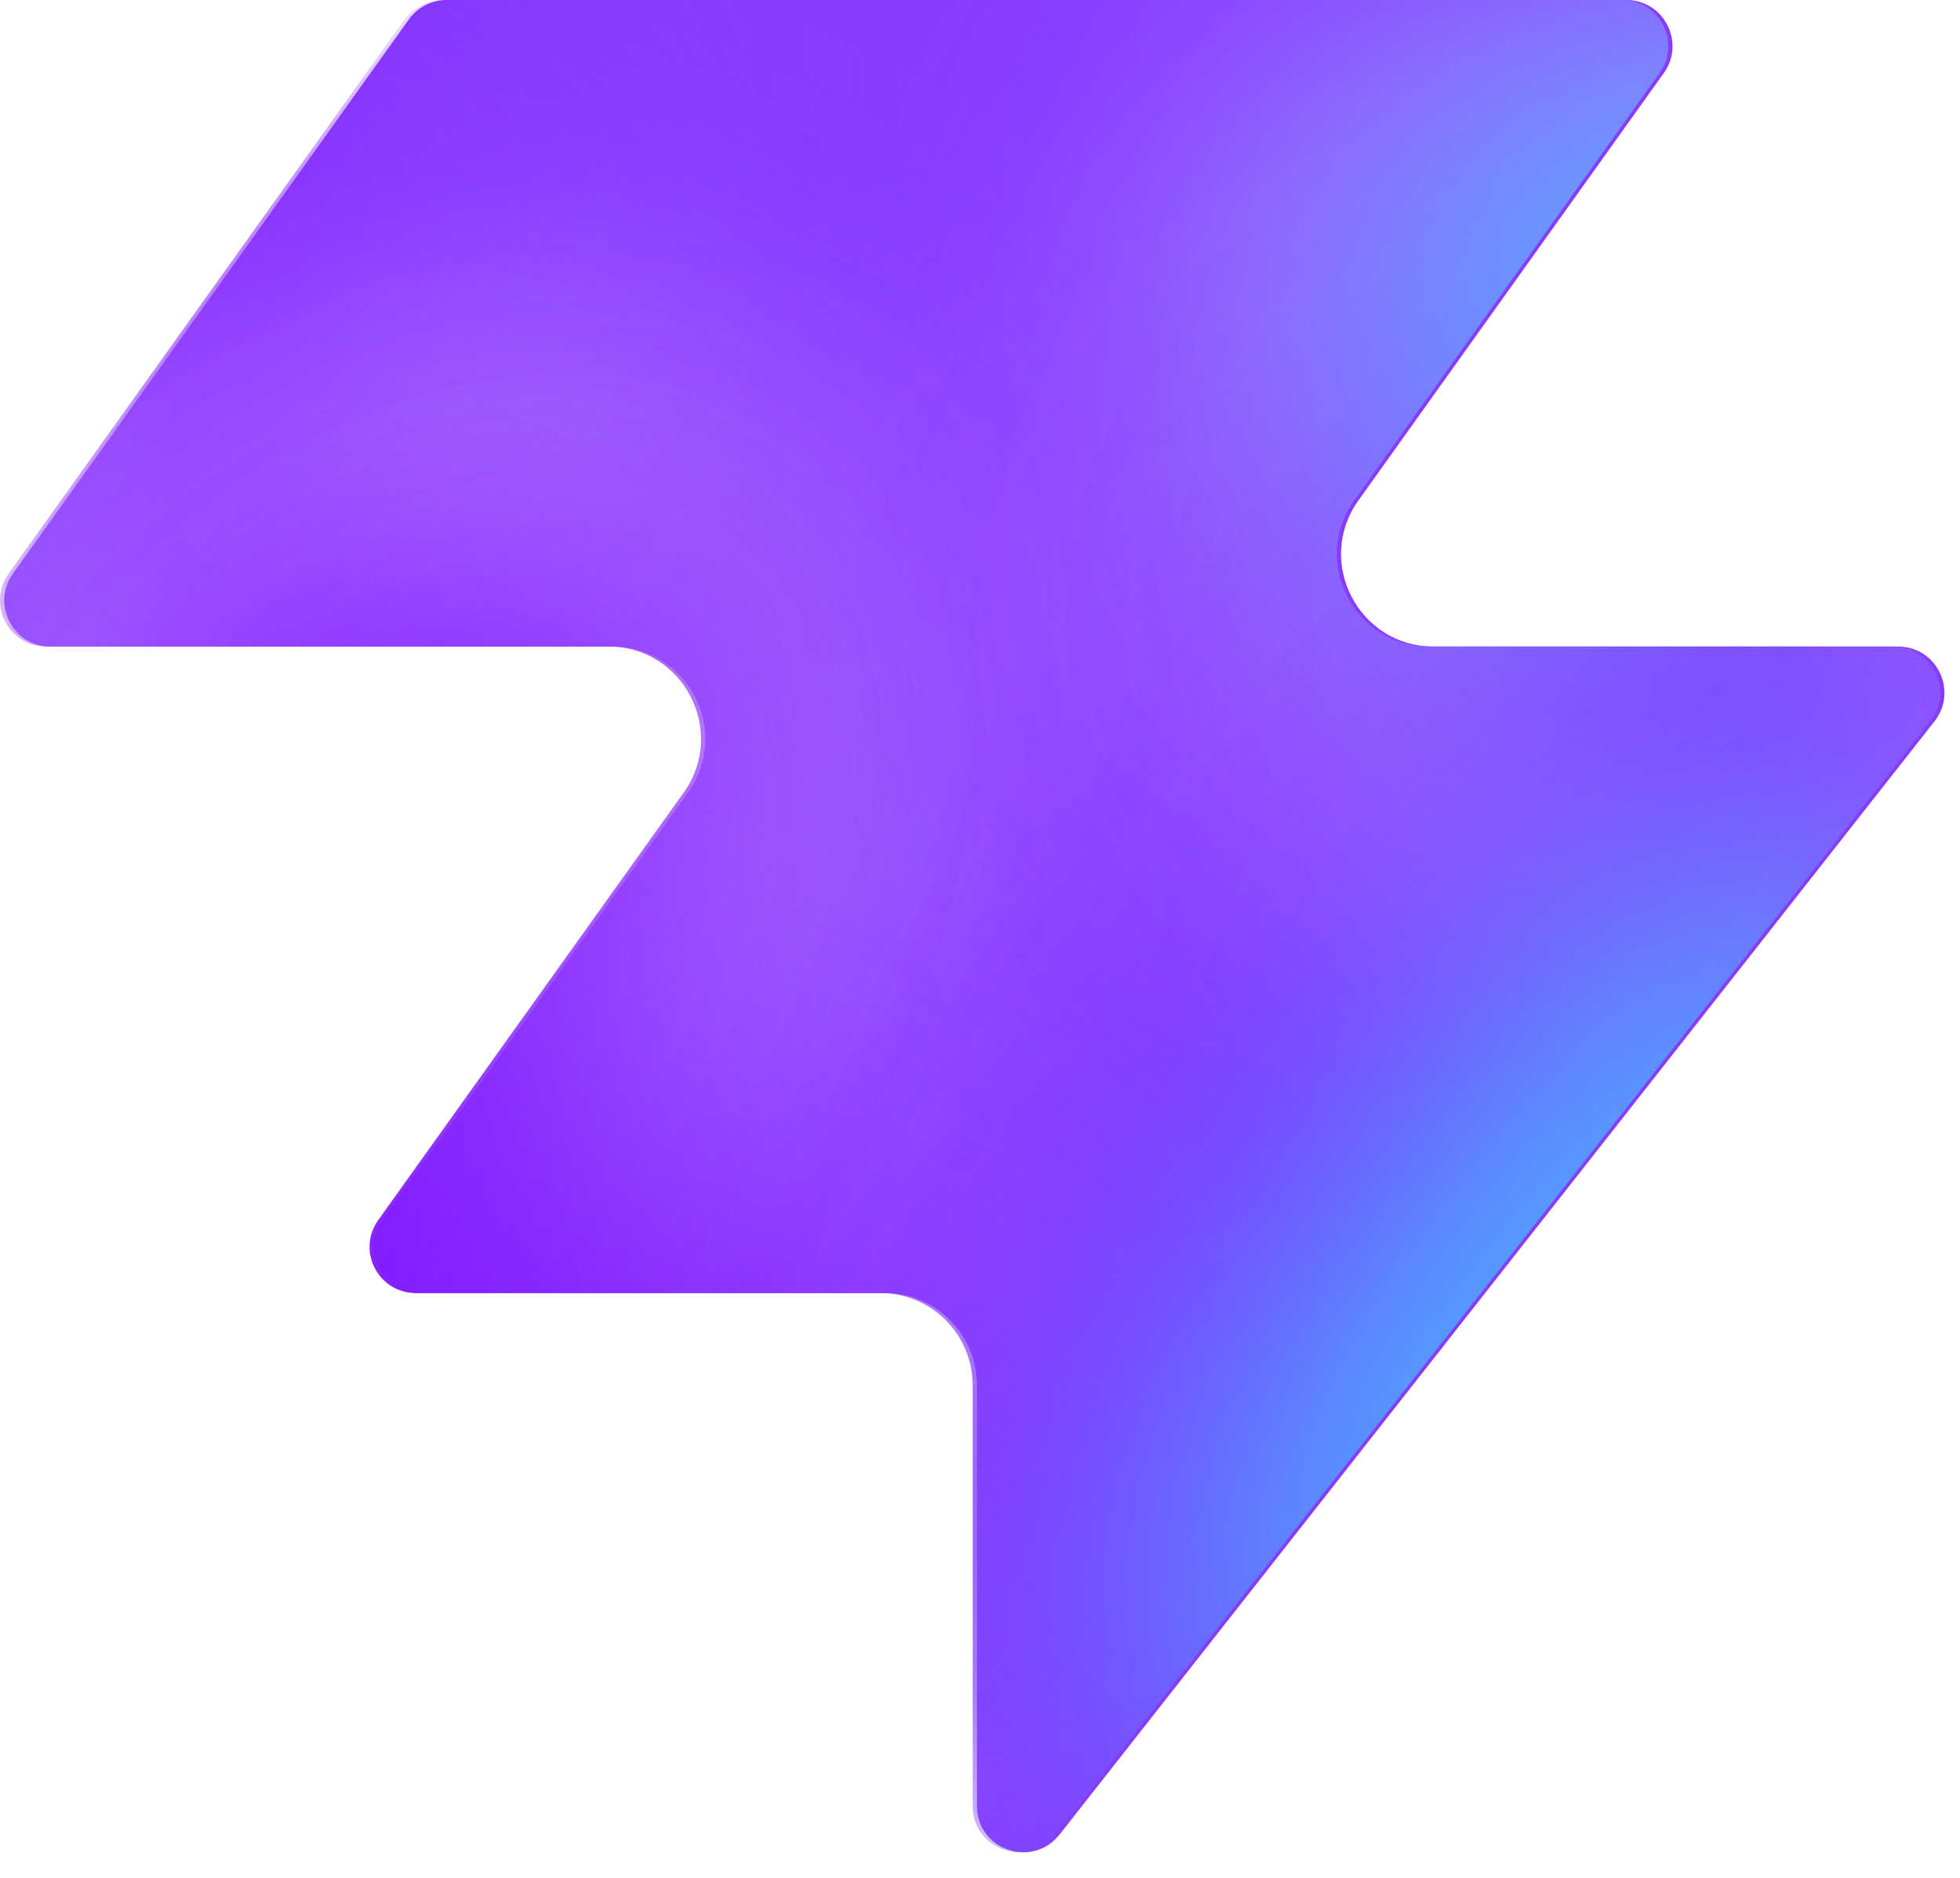
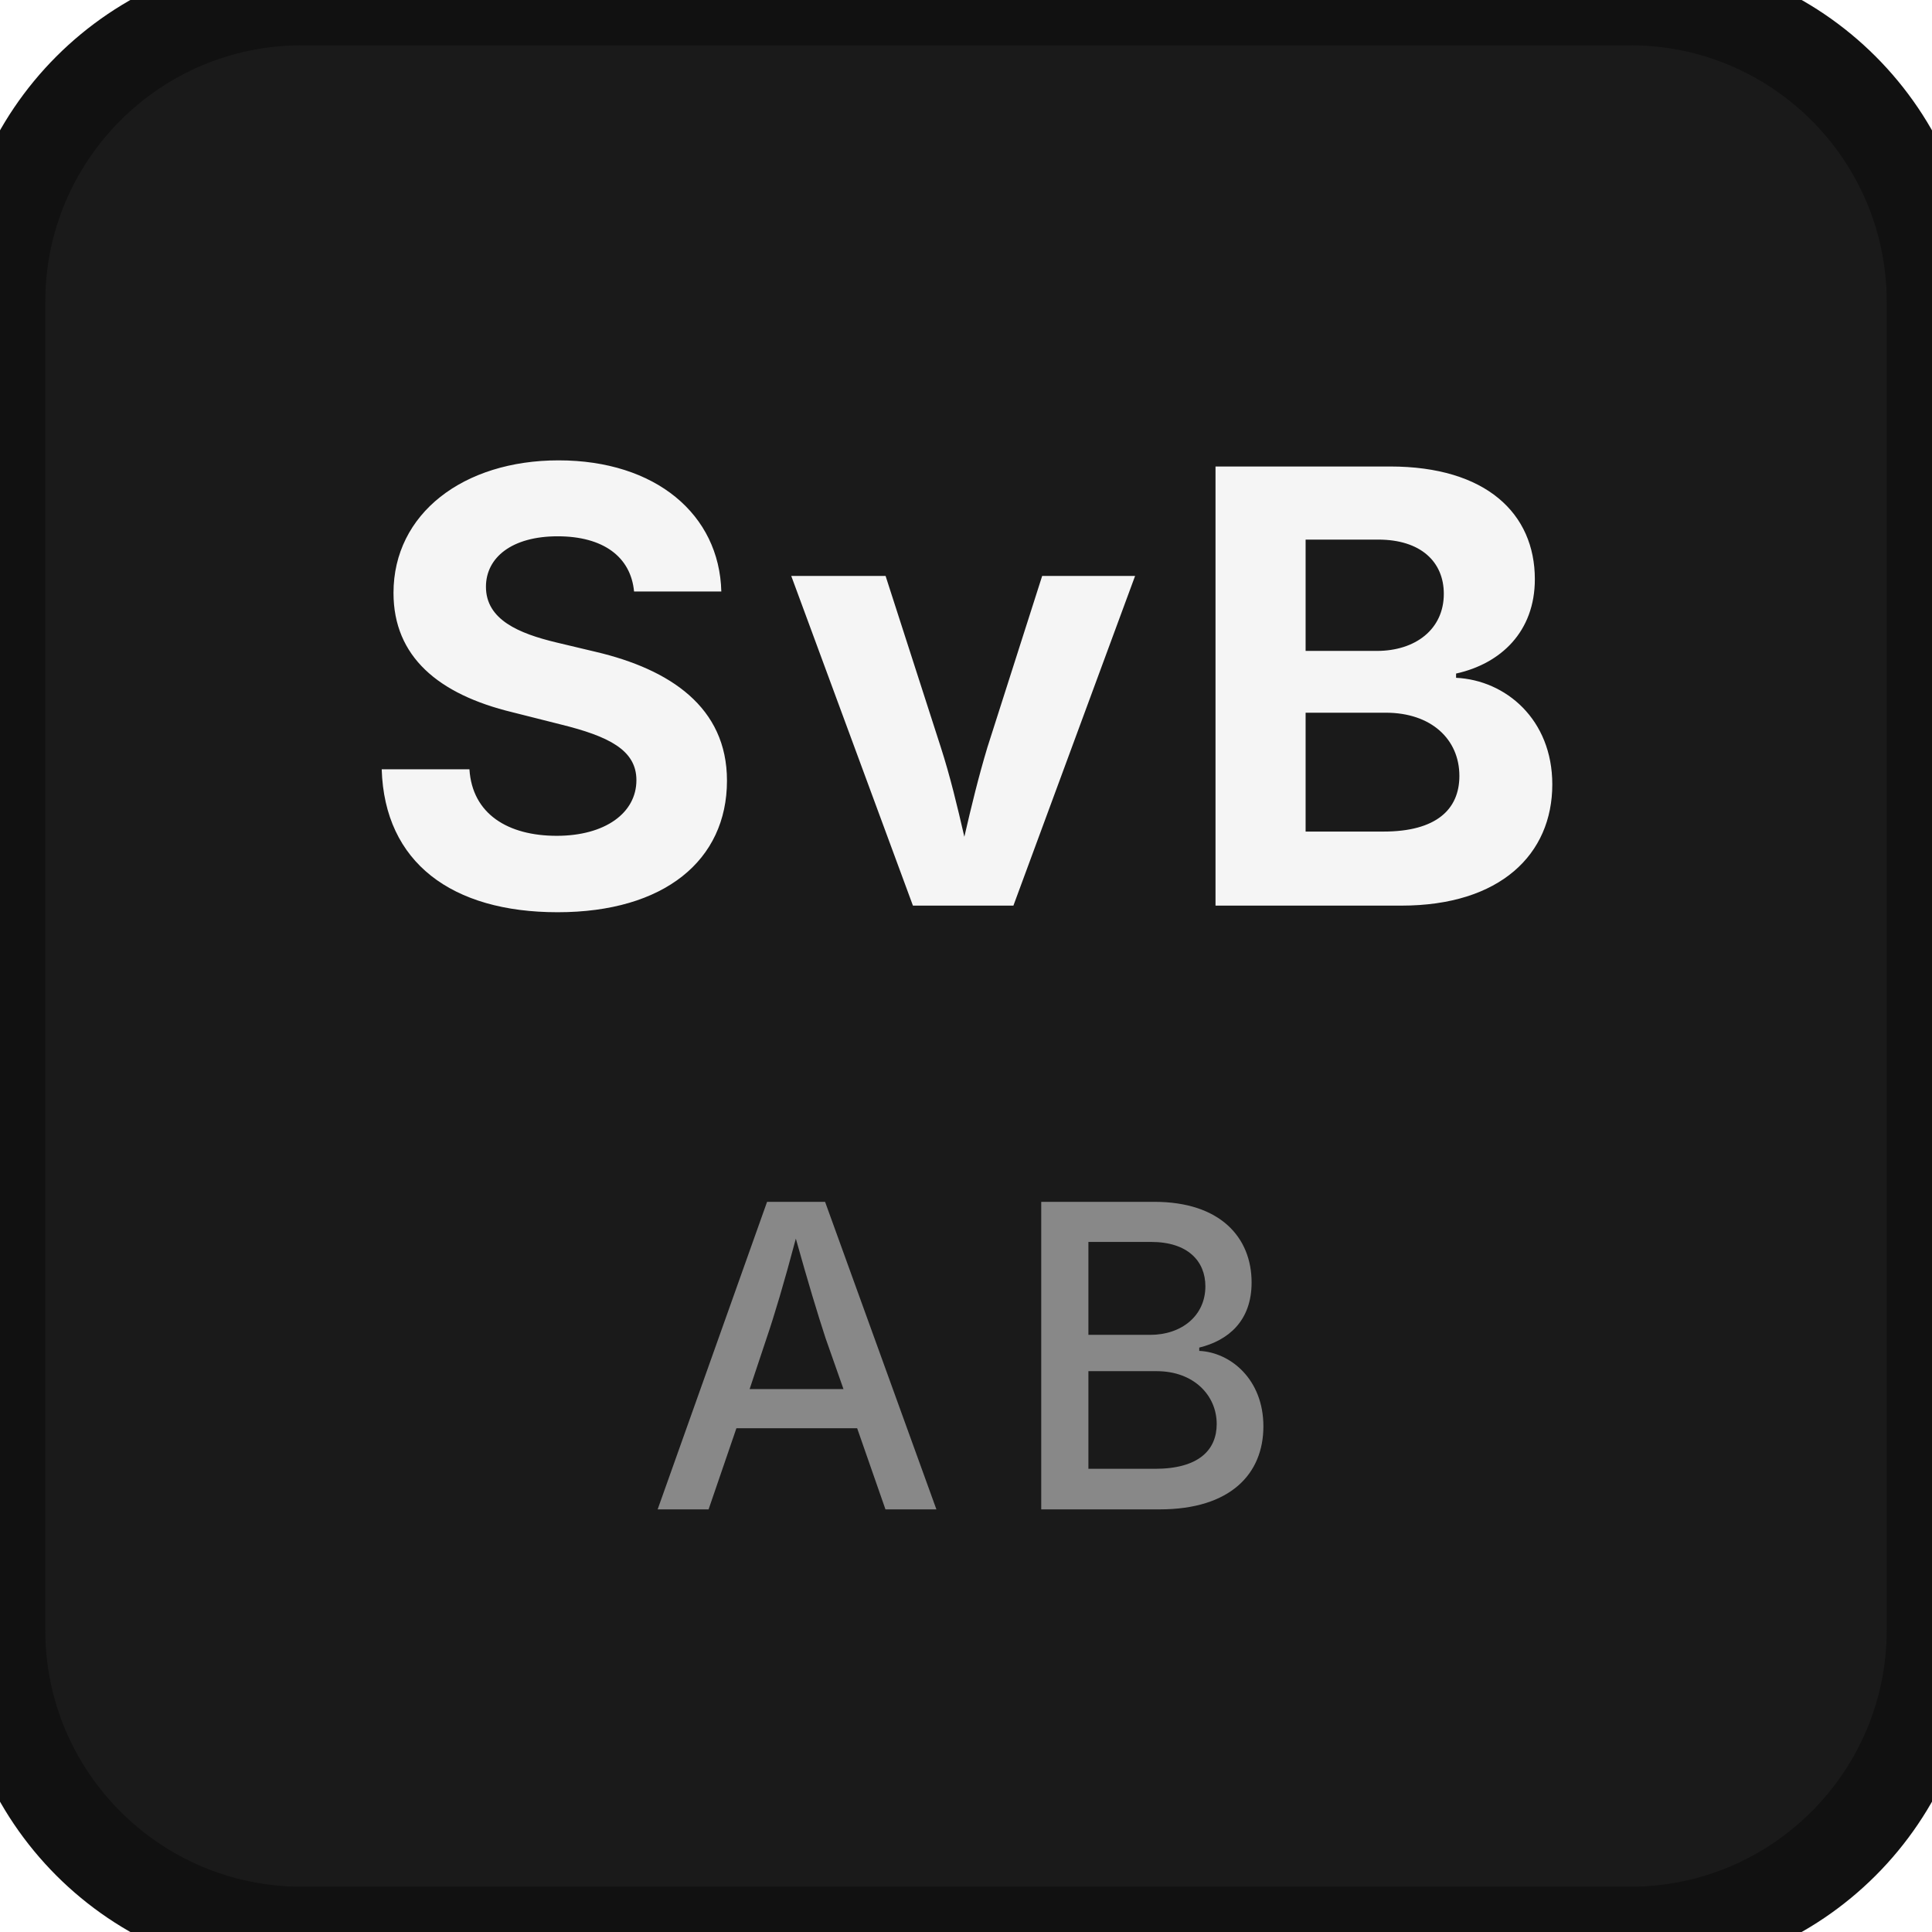
- <svg xmlns="http://www.w3.org/2000/svg" width="48" height="46" fill="none" viewBox="0 0 48 46">
-   <path fill="#863bff" d="M25.946 44.938c-.664.845-2.021.375-2.021-.698V33.937a2.26 2.26 0 0 0-2.262-2.262H10.287c-.92 0-1.456-1.04-.92-1.788l7.48-10.471c1.07-1.497 0-3.578-1.842-3.578H1.237c-.92 0-1.456-1.04-.92-1.788L10.013.474c.214-.297.556-.474.92-.474h28.894c.92 0 1.456 1.04.92 1.788l-7.48 10.471c-1.07 1.498 0 3.579 1.842 3.579h11.377c.943 0 1.473 1.088.89 1.83L25.947 44.94z" style="fill:#863bff;fill:color(display-p3 .525 .23 1);fill-opacity:1" />
-   <mask id="a" width="48" height="46" x="0" y="0" maskUnits="userSpaceOnUse" style="mask-type:alpha">
-     <path fill="#000" d="M25.842 44.938c-.664.844-2.021.375-2.021-.698V33.937a2.26 2.26 0 0 0-2.262-2.262H10.183c-.92 0-1.456-1.04-.92-1.788l7.48-10.471c1.07-1.498 0-3.579-1.842-3.579H1.133c-.92 0-1.456-1.04-.92-1.787L9.91.473c.214-.297.556-.474.92-.474h28.894c.92 0 1.456 1.04.92 1.788l-7.48 10.471c-1.07 1.498 0 3.578 1.842 3.578h11.377c.943 0 1.473 1.088.89 1.832L25.843 44.94z" style="fill:#000;fill-opacity:1" />
-   </mask>
-   <g mask="url(#a)">
-     <g filter="url(#b)">
-       <ellipse cx="5.508" cy="14.704" fill="#ede6ff" rx="5.508" ry="14.704" style="fill:#ede6ff;fill:color(display-p3 .927 .903 1);fill-opacity:1" transform="matrix(.00324 1 1 -.00324 -4.47 31.516)" />
-     </g>
-     <g filter="url(#c)">
-       <ellipse cx="10.399" cy="29.851" fill="#ede6ff" rx="10.399" ry="29.851" style="fill:#ede6ff;fill:color(display-p3 .927 .903 1);fill-opacity:1" transform="matrix(.00324 1 1 -.00324 -39.328 7.883)" />
-     </g>
-     <g filter="url(#d)">
-       <ellipse cx="5.508" cy="30.487" fill="#7e14ff" rx="5.508" ry="30.487" style="fill:#7e14ff;fill:color(display-p3 .492 .077 1);fill-opacity:1" transform="rotate(89.814 -25.913 -14.639)scale(1 -1)" />
-     </g>
-     <g filter="url(#e)">
-       <ellipse cx="5.508" cy="30.599" fill="#7e14ff" rx="5.508" ry="30.599" style="fill:#7e14ff;fill:color(display-p3 .492 .077 1);fill-opacity:1" transform="rotate(89.814 -32.644 -3.334)scale(1 -1)" />
-     </g>
-     <g filter="url(#f)">
-       <ellipse cx="5.508" cy="30.599" fill="#7e14ff" rx="5.508" ry="30.599" style="fill:#7e14ff;fill:color(display-p3 .492 .077 1);fill-opacity:1" transform="matrix(.00324 1 1 -.00324 -34.34 30.47)" />
-     </g>
-     <g filter="url(#g)">
-       <ellipse cx="14.072" cy="22.078" fill="#ede6ff" rx="14.072" ry="22.078" style="fill:#ede6ff;fill:color(display-p3 .927 .903 1);fill-opacity:1" transform="rotate(93.35 24.506 48.493)scale(-1 1)" />
-     </g>
-     <g filter="url(#h)">
-       <ellipse cx="3.47" cy="21.501" fill="#7e14ff" rx="3.47" ry="21.501" style="fill:#7e14ff;fill:color(display-p3 .492 .077 1);fill-opacity:1" transform="rotate(89.009 28.708 47.59)scale(-1 1)" />
-     </g>
-     <g filter="url(#i)">
-       <ellipse cx="3.47" cy="21.501" fill="#7e14ff" rx="3.47" ry="21.501" style="fill:#7e14ff;fill:color(display-p3 .492 .077 1);fill-opacity:1" transform="rotate(89.009 28.708 47.59)scale(-1 1)" />
-     </g>
-     <g filter="url(#j)">
-       <ellipse cx=".387" cy="8.972" fill="#7e14ff" rx="4.407" ry="29.108" style="fill:#7e14ff;fill:color(display-p3 .492 .077 1);fill-opacity:1" transform="rotate(39.51 .387 8.972)" />
-     </g>
-     <g filter="url(#k)">
-       <ellipse cx="47.523" cy="-6.092" fill="#7e14ff" rx="4.407" ry="29.108" style="fill:#7e14ff;fill:color(display-p3 .492 .077 1);fill-opacity:1" transform="rotate(37.892 47.523 -6.092)" />
-     </g>
-     <g filter="url(#l)">
-       <ellipse cx="41.412" cy="6.333" fill="#47bfff" rx="5.971" ry="9.665" style="fill:#47bfff;fill:color(display-p3 .28 .748 1);fill-opacity:1" transform="rotate(37.892 41.412 6.333)" />
-     </g>
-     <g filter="url(#m)">
-       <ellipse cx="-1.879" cy="38.332" fill="#7e14ff" rx="4.407" ry="29.108" style="fill:#7e14ff;fill:color(display-p3 .492 .077 1);fill-opacity:1" transform="rotate(37.892 -1.88 38.332)" />
-     </g>
-     <g filter="url(#n)">
-       <ellipse cx="-1.879" cy="38.332" fill="#7e14ff" rx="4.407" ry="29.108" style="fill:#7e14ff;fill:color(display-p3 .492 .077 1);fill-opacity:1" transform="rotate(37.892 -1.88 38.332)" />
-     </g>
-     <g filter="url(#o)">
-       <ellipse cx="35.651" cy="29.907" fill="#7e14ff" rx="4.407" ry="29.108" style="fill:#7e14ff;fill:color(display-p3 .492 .077 1);fill-opacity:1" transform="rotate(37.892 35.651 29.907)" />
-     </g>
-     <g filter="url(#p)">
-       <ellipse cx="38.418" cy="32.4" fill="#47bfff" rx="5.971" ry="15.297" style="fill:#47bfff;fill:color(display-p3 .28 .748 1);fill-opacity:1" transform="rotate(37.892 38.418 32.4)" />
-     </g>
-   </g>
-   <defs>
-     <filter id="b" width="60.045" height="41.654" x="-19.77" y="16.149" color-interpolation-filters="sRGB" filterUnits="userSpaceOnUse">
-       <feFlood flood-opacity="0" result="BackgroundImageFix" />
-       <feBlend in="SourceGraphic" in2="BackgroundImageFix" result="shape" />
-       <feGaussianBlur result="effect1_foregroundBlur_2002_17158" stdDeviation="7.659" />
-     </filter>
-     <filter id="c" width="90.34" height="51.437" x="-54.613" y="-7.533" color-interpolation-filters="sRGB" filterUnits="userSpaceOnUse">
-       <feFlood flood-opacity="0" result="BackgroundImageFix" />
-       <feBlend in="SourceGraphic" in2="BackgroundImageFix" result="shape" />
-       <feGaussianBlur result="effect1_foregroundBlur_2002_17158" stdDeviation="7.659" />
-     </filter>
-     <filter id="d" width="79.355" height="29.4" x="-49.64" y="2.03" color-interpolation-filters="sRGB" filterUnits="userSpaceOnUse">
-       <feFlood flood-opacity="0" result="BackgroundImageFix" />
-       <feBlend in="SourceGraphic" in2="BackgroundImageFix" result="shape" />
-       <feGaussianBlur result="effect1_foregroundBlur_2002_17158" stdDeviation="4.596" />
-     </filter>
-     <filter id="e" width="79.579" height="29.4" x="-45.045" y="20.029" color-interpolation-filters="sRGB" filterUnits="userSpaceOnUse">
-       <feFlood flood-opacity="0" result="BackgroundImageFix" />
-       <feBlend in="SourceGraphic" in2="BackgroundImageFix" result="shape" />
-       <feGaussianBlur result="effect1_foregroundBlur_2002_17158" stdDeviation="4.596" />
-     </filter>
-     <filter id="f" width="79.579" height="29.4" x="-43.513" y="21.178" color-interpolation-filters="sRGB" filterUnits="userSpaceOnUse">
-       <feFlood flood-opacity="0" result="BackgroundImageFix" />
-       <feBlend in="SourceGraphic" in2="BackgroundImageFix" result="shape" />
-       <feGaussianBlur result="effect1_foregroundBlur_2002_17158" stdDeviation="4.596" />
-     </filter>
-     <filter id="g" width="74.749" height="58.852" x="15.756" y="-17.901" color-interpolation-filters="sRGB" filterUnits="userSpaceOnUse">
-       <feFlood flood-opacity="0" result="BackgroundImageFix" />
-       <feBlend in="SourceGraphic" in2="BackgroundImageFix" result="shape" />
-       <feGaussianBlur result="effect1_foregroundBlur_2002_17158" stdDeviation="7.659" />
-     </filter>
-     <filter id="h" width="61.377" height="25.362" x="23.548" y="2.284" color-interpolation-filters="sRGB" filterUnits="userSpaceOnUse">
-       <feFlood flood-opacity="0" result="BackgroundImageFix" />
-       <feBlend in="SourceGraphic" in2="BackgroundImageFix" result="shape" />
-       <feGaussianBlur result="effect1_foregroundBlur_2002_17158" stdDeviation="4.596" />
-     </filter>
-     <filter id="i" width="61.377" height="25.362" x="23.548" y="2.284" color-interpolation-filters="sRGB" filterUnits="userSpaceOnUse">
-       <feFlood flood-opacity="0" result="BackgroundImageFix" />
-       <feBlend in="SourceGraphic" in2="BackgroundImageFix" result="shape" />
-       <feGaussianBlur result="effect1_foregroundBlur_2002_17158" stdDeviation="4.596" />
-     </filter>
-     <filter id="j" width="56.045" height="63.649" x="-27.636" y="-22.853" color-interpolation-filters="sRGB" filterUnits="userSpaceOnUse">
-       <feFlood flood-opacity="0" result="BackgroundImageFix" />
-       <feBlend in="SourceGraphic" in2="BackgroundImageFix" result="shape" />
-       <feGaussianBlur result="effect1_foregroundBlur_2002_17158" stdDeviation="4.596" />
-     </filter>
-     <filter id="k" width="54.814" height="64.646" x="20.116" y="-38.415" color-interpolation-filters="sRGB" filterUnits="userSpaceOnUse">
-       <feFlood flood-opacity="0" result="BackgroundImageFix" />
-       <feBlend in="SourceGraphic" in2="BackgroundImageFix" result="shape" />
-       <feGaussianBlur result="effect1_foregroundBlur_2002_17158" stdDeviation="4.596" />
-     </filter>
-     <filter id="l" width="33.541" height="35.313" x="24.641" y="-11.323" color-interpolation-filters="sRGB" filterUnits="userSpaceOnUse">
-       <feFlood flood-opacity="0" result="BackgroundImageFix" />
-       <feBlend in="SourceGraphic" in2="BackgroundImageFix" result="shape" />
-       <feGaussianBlur result="effect1_foregroundBlur_2002_17158" stdDeviation="4.596" />
-     </filter>
-     <filter id="m" width="54.814" height="64.646" x="-29.286" y="6.009" color-interpolation-filters="sRGB" filterUnits="userSpaceOnUse">
-       <feFlood flood-opacity="0" result="BackgroundImageFix" />
-       <feBlend in="SourceGraphic" in2="BackgroundImageFix" result="shape" />
-       <feGaussianBlur result="effect1_foregroundBlur_2002_17158" stdDeviation="4.596" />
-     </filter>
-     <filter id="n" width="54.814" height="64.646" x="-29.286" y="6.009" color-interpolation-filters="sRGB" filterUnits="userSpaceOnUse">
-       <feFlood flood-opacity="0" result="BackgroundImageFix" />
-       <feBlend in="SourceGraphic" in2="BackgroundImageFix" result="shape" />
-       <feGaussianBlur result="effect1_foregroundBlur_2002_17158" stdDeviation="4.596" />
-     </filter>
-     <filter id="o" width="54.814" height="64.646" x="8.244" y="-2.416" color-interpolation-filters="sRGB" filterUnits="userSpaceOnUse">
-       <feFlood flood-opacity="0" result="BackgroundImageFix" />
-       <feBlend in="SourceGraphic" in2="BackgroundImageFix" result="shape" />
-       <feGaussianBlur result="effect1_foregroundBlur_2002_17158" stdDeviation="4.596" />
-     </filter>
-     <filter id="p" width="39.409" height="43.623" x="18.713" y="10.588" color-interpolation-filters="sRGB" filterUnits="userSpaceOnUse">
-       <feFlood flood-opacity="0" result="BackgroundImageFix" />
-       <feBlend in="SourceGraphic" in2="BackgroundImageFix" result="shape" />
-       <feGaussianBlur result="effect1_foregroundBlur_2002_17158" stdDeviation="4.596" />
-     </filter>
-   </defs>
+ <svg xmlns="http://www.w3.org/2000/svg" viewBox="0 0 64 64">
+   <rect width="64" height="64" rx="10" fill="#1a1a1a" stroke="#111" stroke-width="3" />
+   <text x="32" y="30" font-family="Inter, Arial, sans-serif" font-size="20" font-weight="700" fill="#f5f5f5" text-anchor="middle" letter-spacing="1">SvB</text>
+   <text x="32" y="50" font-family="Inter, Arial, sans-serif" font-size="14" font-weight="500" fill="#888" text-anchor="middle" letter-spacing="2">AB</text>
</svg>
